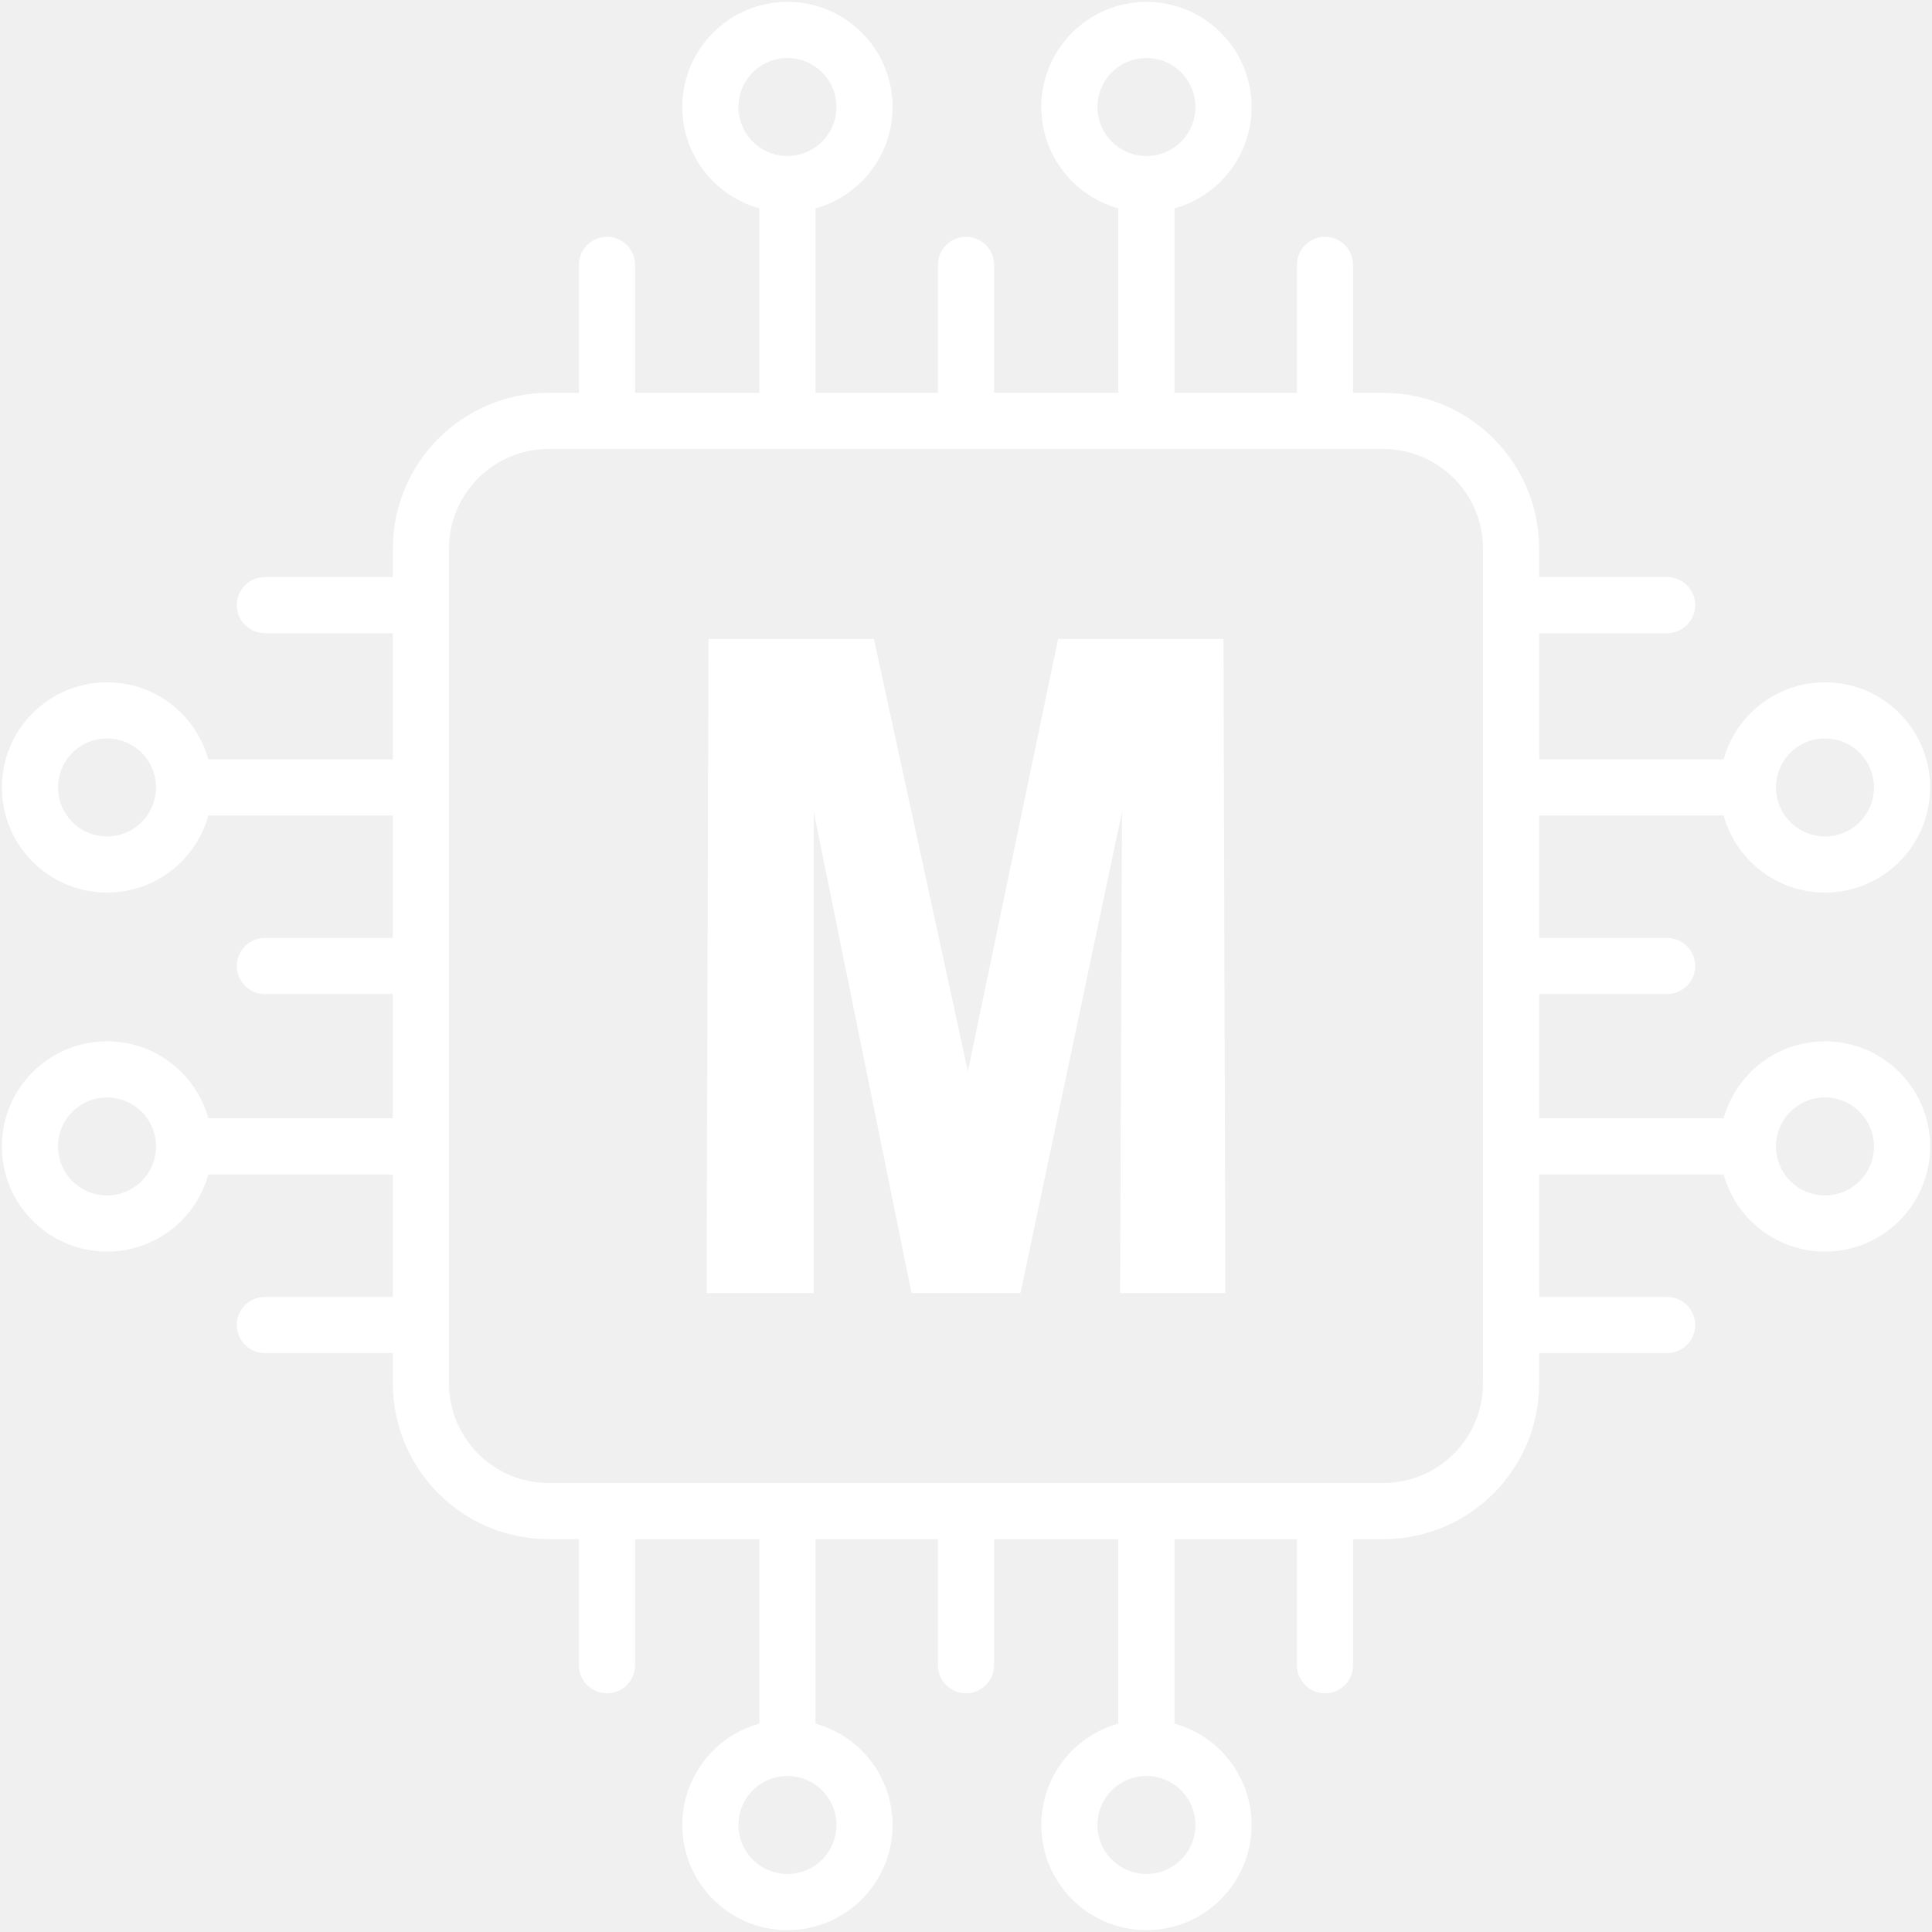
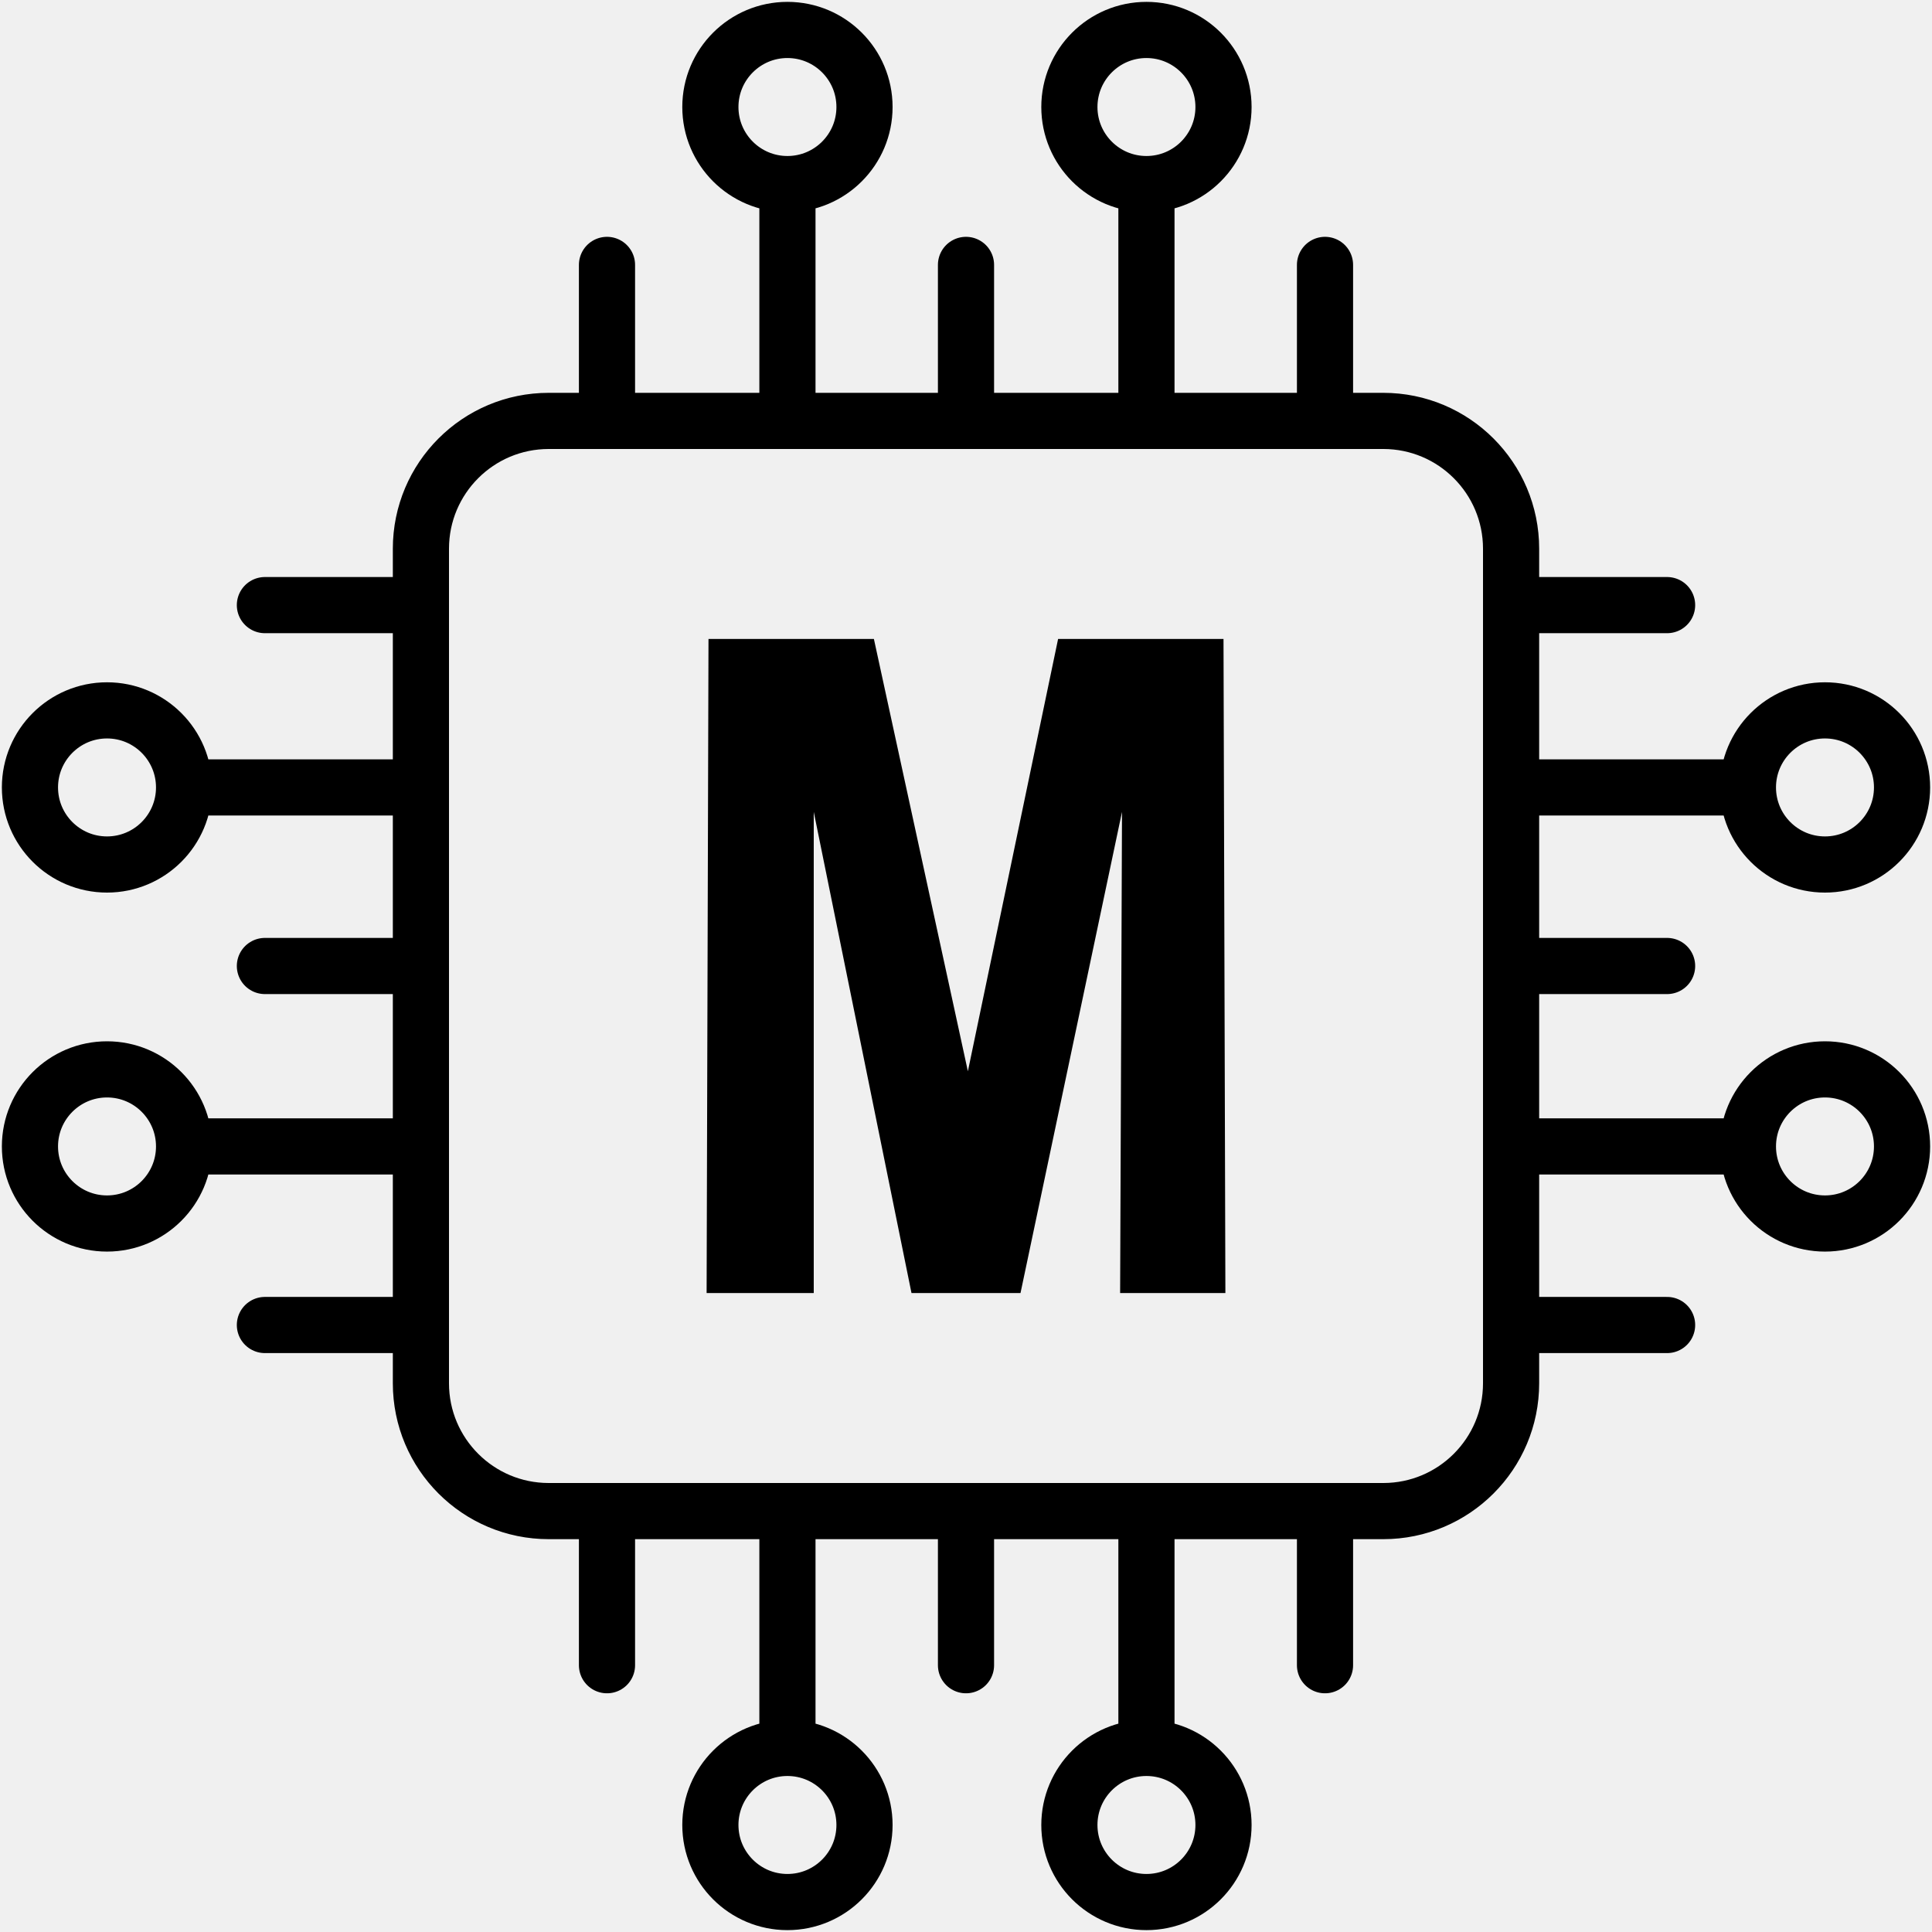
<svg xmlns="http://www.w3.org/2000/svg" width="516" height="516" viewBox="0 0 516 516" fill="none">
-   <path d="M210.309 49.165C221.677 49.165 230.892 39.95 230.892 28.582C230.892 17.215 221.677 8 210.309 8C198.942 8 189.727 17.215 189.727 28.582C189.727 39.95 198.942 49.165 210.309 49.165ZM210.309 49.165V112.418M306.193 49.165C317.56 49.165 326.775 39.95 326.775 28.582C326.775 17.215 317.56 8 306.193 8C294.825 8 285.61 17.215 285.61 28.582C285.61 39.95 294.825 49.165 306.193 49.165ZM306.193 49.165V112.418M210.309 466.835C221.677 466.835 230.892 476.05 230.892 487.418C230.892 498.785 221.677 508 210.309 508C198.942 508 189.727 498.785 189.727 487.418C189.727 476.05 198.942 466.835 210.309 466.835ZM210.309 466.835V403.582M306.193 466.835C317.56 466.835 326.775 476.05 326.775 487.418C326.775 498.785 317.56 508 306.193 508C294.825 508 285.61 498.785 285.61 487.418C285.61 476.05 294.825 466.835 306.193 466.835ZM306.193 466.835V403.582M466.835 210.309C466.835 221.677 476.05 230.892 487.418 230.892C498.785 230.892 508 221.677 508 210.309C508 198.942 498.785 189.727 487.418 189.727C476.05 189.727 466.835 198.942 466.835 210.309ZM466.835 210.309H403.582M466.835 306.193C466.835 317.56 476.05 326.775 487.418 326.775C498.785 326.775 508 317.56 508 306.193C508 294.825 498.785 285.61 487.418 285.61C476.05 285.61 466.835 294.825 466.835 306.193ZM466.835 306.193H403.582M49.165 210.309C49.165 221.677 39.95 230.892 28.582 230.892C17.215 230.892 8 221.677 8 210.309C8 198.942 17.215 189.727 28.582 189.727C39.95 189.727 49.165 198.942 49.165 210.309ZM49.165 210.309H112.418M49.165 306.193C49.165 317.56 39.95 326.775 28.582 326.775C17.215 326.775 8 317.56 8 306.193C8 294.825 17.215 285.61 28.582 285.61C39.95 285.61 49.165 294.825 49.165 306.193ZM49.165 306.193H112.418M162.116 112.418H146.554C127.701 112.418 112.418 127.701 112.418 146.554V161.614M162.116 112.418V70.751M162.116 112.418H258M258 112.418V70.751M258 112.418H353.884M353.884 112.418H369.446C388.299 112.418 403.582 127.701 403.582 146.554V161.614M353.884 112.418V70.751M403.582 258H445.249M403.582 258V161.614M403.582 258V353.884M403.582 161.614H445.249M403.582 353.884V369.446C403.582 388.299 388.299 403.582 369.446 403.582H353.884M403.582 353.884H445.249M112.418 258H70.751M112.418 258V161.614M112.418 258V353.884M112.418 161.614H70.751M112.418 353.884V369.446C112.418 388.299 127.701 403.582 146.554 403.582H162.116M112.418 353.884H70.751M162.116 403.582V444.747M162.116 403.582H258M258 403.582V444.747M258 403.582H353.884M353.884 403.582V444.747" stroke="white" stroke-width="15" stroke-linecap="round" />
-   <path d="M217.337 345.349H188.723L189.225 170.65H233.401L258.502 286.112L282.598 170.65H326.775L327.277 345.349H299.164L299.666 216.835L272.558 345.349H243.442L217.337 216.835V345.349Z" fill="white" />
+   <path d="M210.309 49.165C221.677 49.165 230.892 39.95 230.892 28.582C230.892 17.215 221.677 8 210.309 8C198.942 8 189.727 17.215 189.727 28.582C189.727 39.95 198.942 49.165 210.309 49.165ZM210.309 49.165V112.418M306.193 49.165C317.56 49.165 326.775 39.95 326.775 28.582C326.775 17.215 317.56 8 306.193 8C294.825 8 285.61 17.215 285.61 28.582C285.61 39.95 294.825 49.165 306.193 49.165ZM306.193 49.165V112.418M210.309 466.835C221.677 466.835 230.892 476.05 230.892 487.418C230.892 498.785 221.677 508 210.309 508C198.942 508 189.727 498.785 189.727 487.418C189.727 476.05 198.942 466.835 210.309 466.835ZM210.309 466.835V403.582M306.193 466.835C317.56 466.835 326.775 476.05 326.775 487.418C326.775 498.785 317.56 508 306.193 508C294.825 508 285.61 498.785 285.61 487.418C285.61 476.05 294.825 466.835 306.193 466.835ZM306.193 466.835V403.582M466.835 210.309C466.835 221.677 476.05 230.892 487.418 230.892C498.785 230.892 508 221.677 508 210.309C508 198.942 498.785 189.727 487.418 189.727C476.05 189.727 466.835 198.942 466.835 210.309ZM466.835 210.309H403.582M466.835 306.193C466.835 317.56 476.05 326.775 487.418 326.775C498.785 326.775 508 317.56 508 306.193C508 294.825 498.785 285.61 487.418 285.61C476.05 285.61 466.835 294.825 466.835 306.193ZM466.835 306.193H403.582M49.165 210.309C49.165 221.677 39.95 230.892 28.582 230.892C17.215 230.892 8 221.677 8 210.309C8 198.942 17.215 189.727 28.582 189.727C39.95 189.727 49.165 198.942 49.165 210.309ZM49.165 210.309H112.418M49.165 306.193C49.165 317.56 39.95 326.775 28.582 326.775C17.215 326.775 8 317.56 8 306.193C8 294.825 17.215 285.61 28.582 285.61C39.95 285.61 49.165 294.825 49.165 306.193ZM49.165 306.193H112.418M162.116 112.418H146.554C127.701 112.418 112.418 127.701 112.418 146.554V161.614M162.116 112.418V70.751M162.116 112.418H258M258 112.418V70.751M258 112.418H353.884M353.884 112.418H369.446C388.299 112.418 403.582 127.701 403.582 146.554V161.614M353.884 112.418V70.751M403.582 258H445.249M403.582 258V161.614M403.582 258V353.884M403.582 161.614H445.249M403.582 353.884V369.446C403.582 388.299 388.299 403.582 369.446 403.582H353.884M403.582 353.884H445.249M112.418 258H70.751M112.418 258V161.614M112.418 258V353.884M112.418 161.614H70.751M112.418 353.884V369.446C112.418 388.299 127.701 403.582 146.554 403.582H162.116M112.418 353.884H70.751M162.116 403.582V444.747M162.116 403.582H258M258 403.582V444.747M258 403.582H353.884M353.884 403.582V444.747" stroke="black" stroke-width="15" stroke-linecap="round" />
+   <path d="M217.337 345.349H188.723L189.225 170.65H233.401L258.502 286.112L282.598 170.65H326.775L327.277 345.349H299.164L299.666 216.835L272.558 345.349H243.442L217.337 216.835V345.349Z" fill="black" />
</svg>
